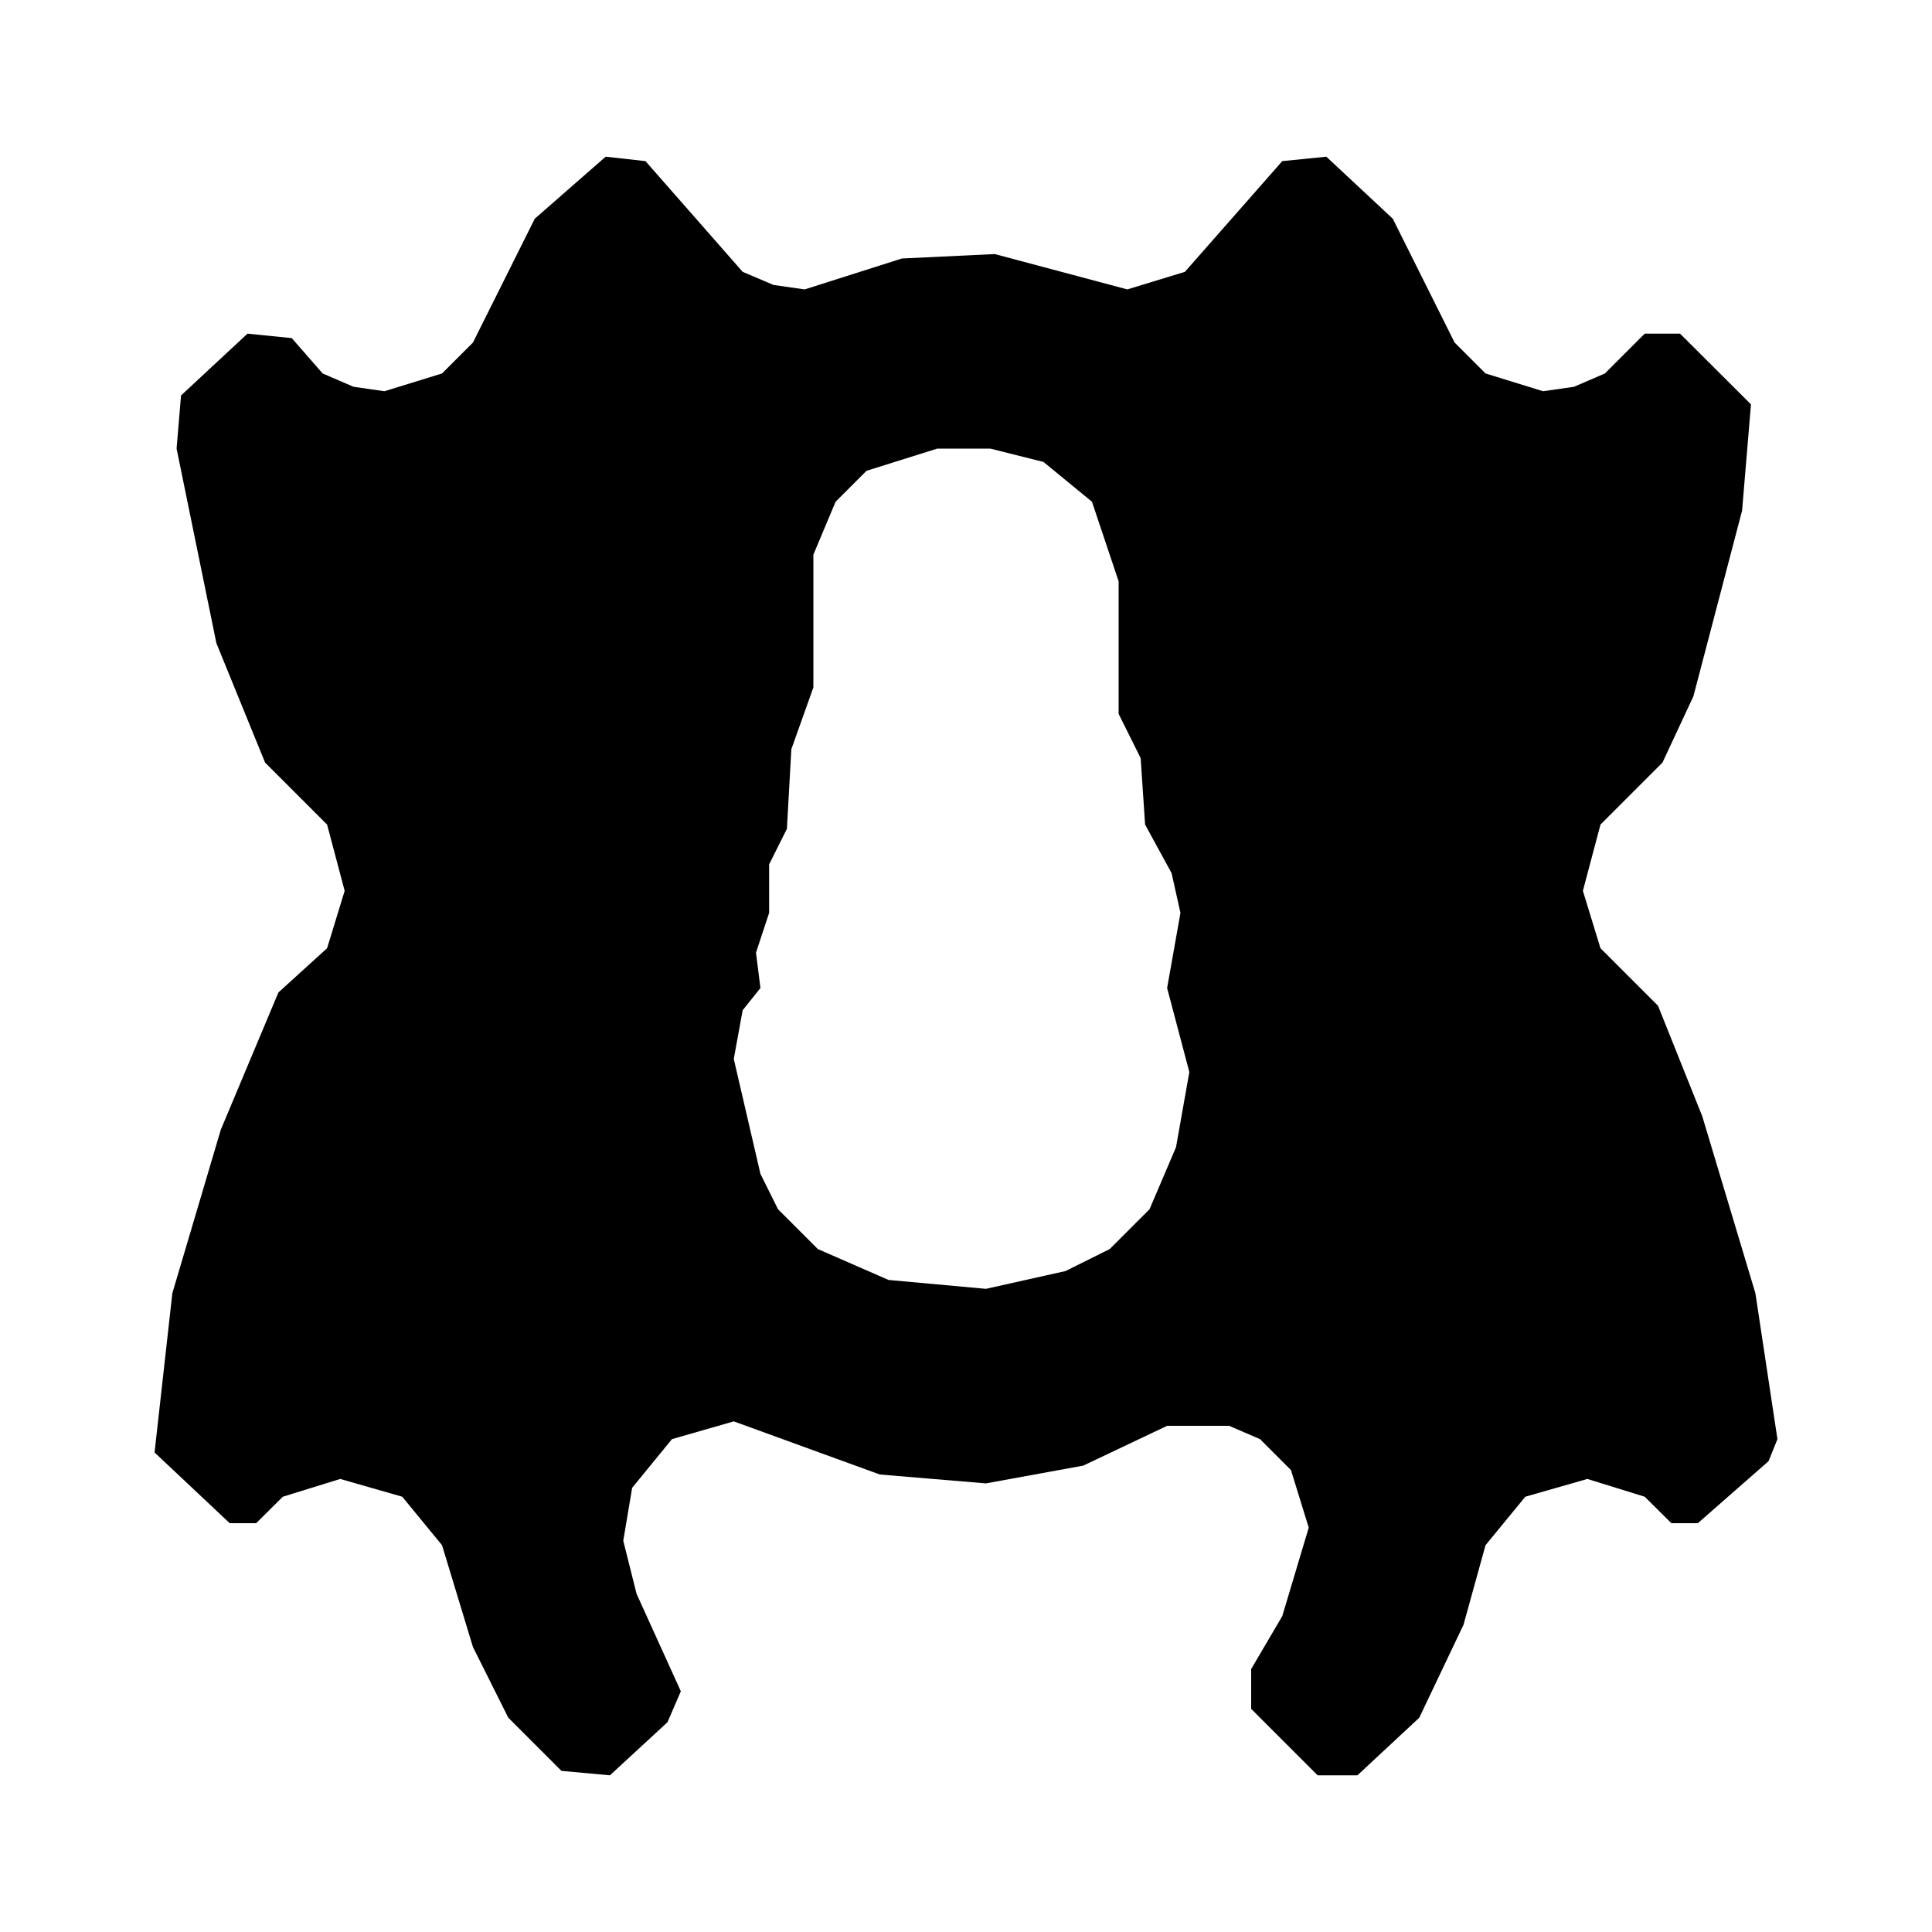
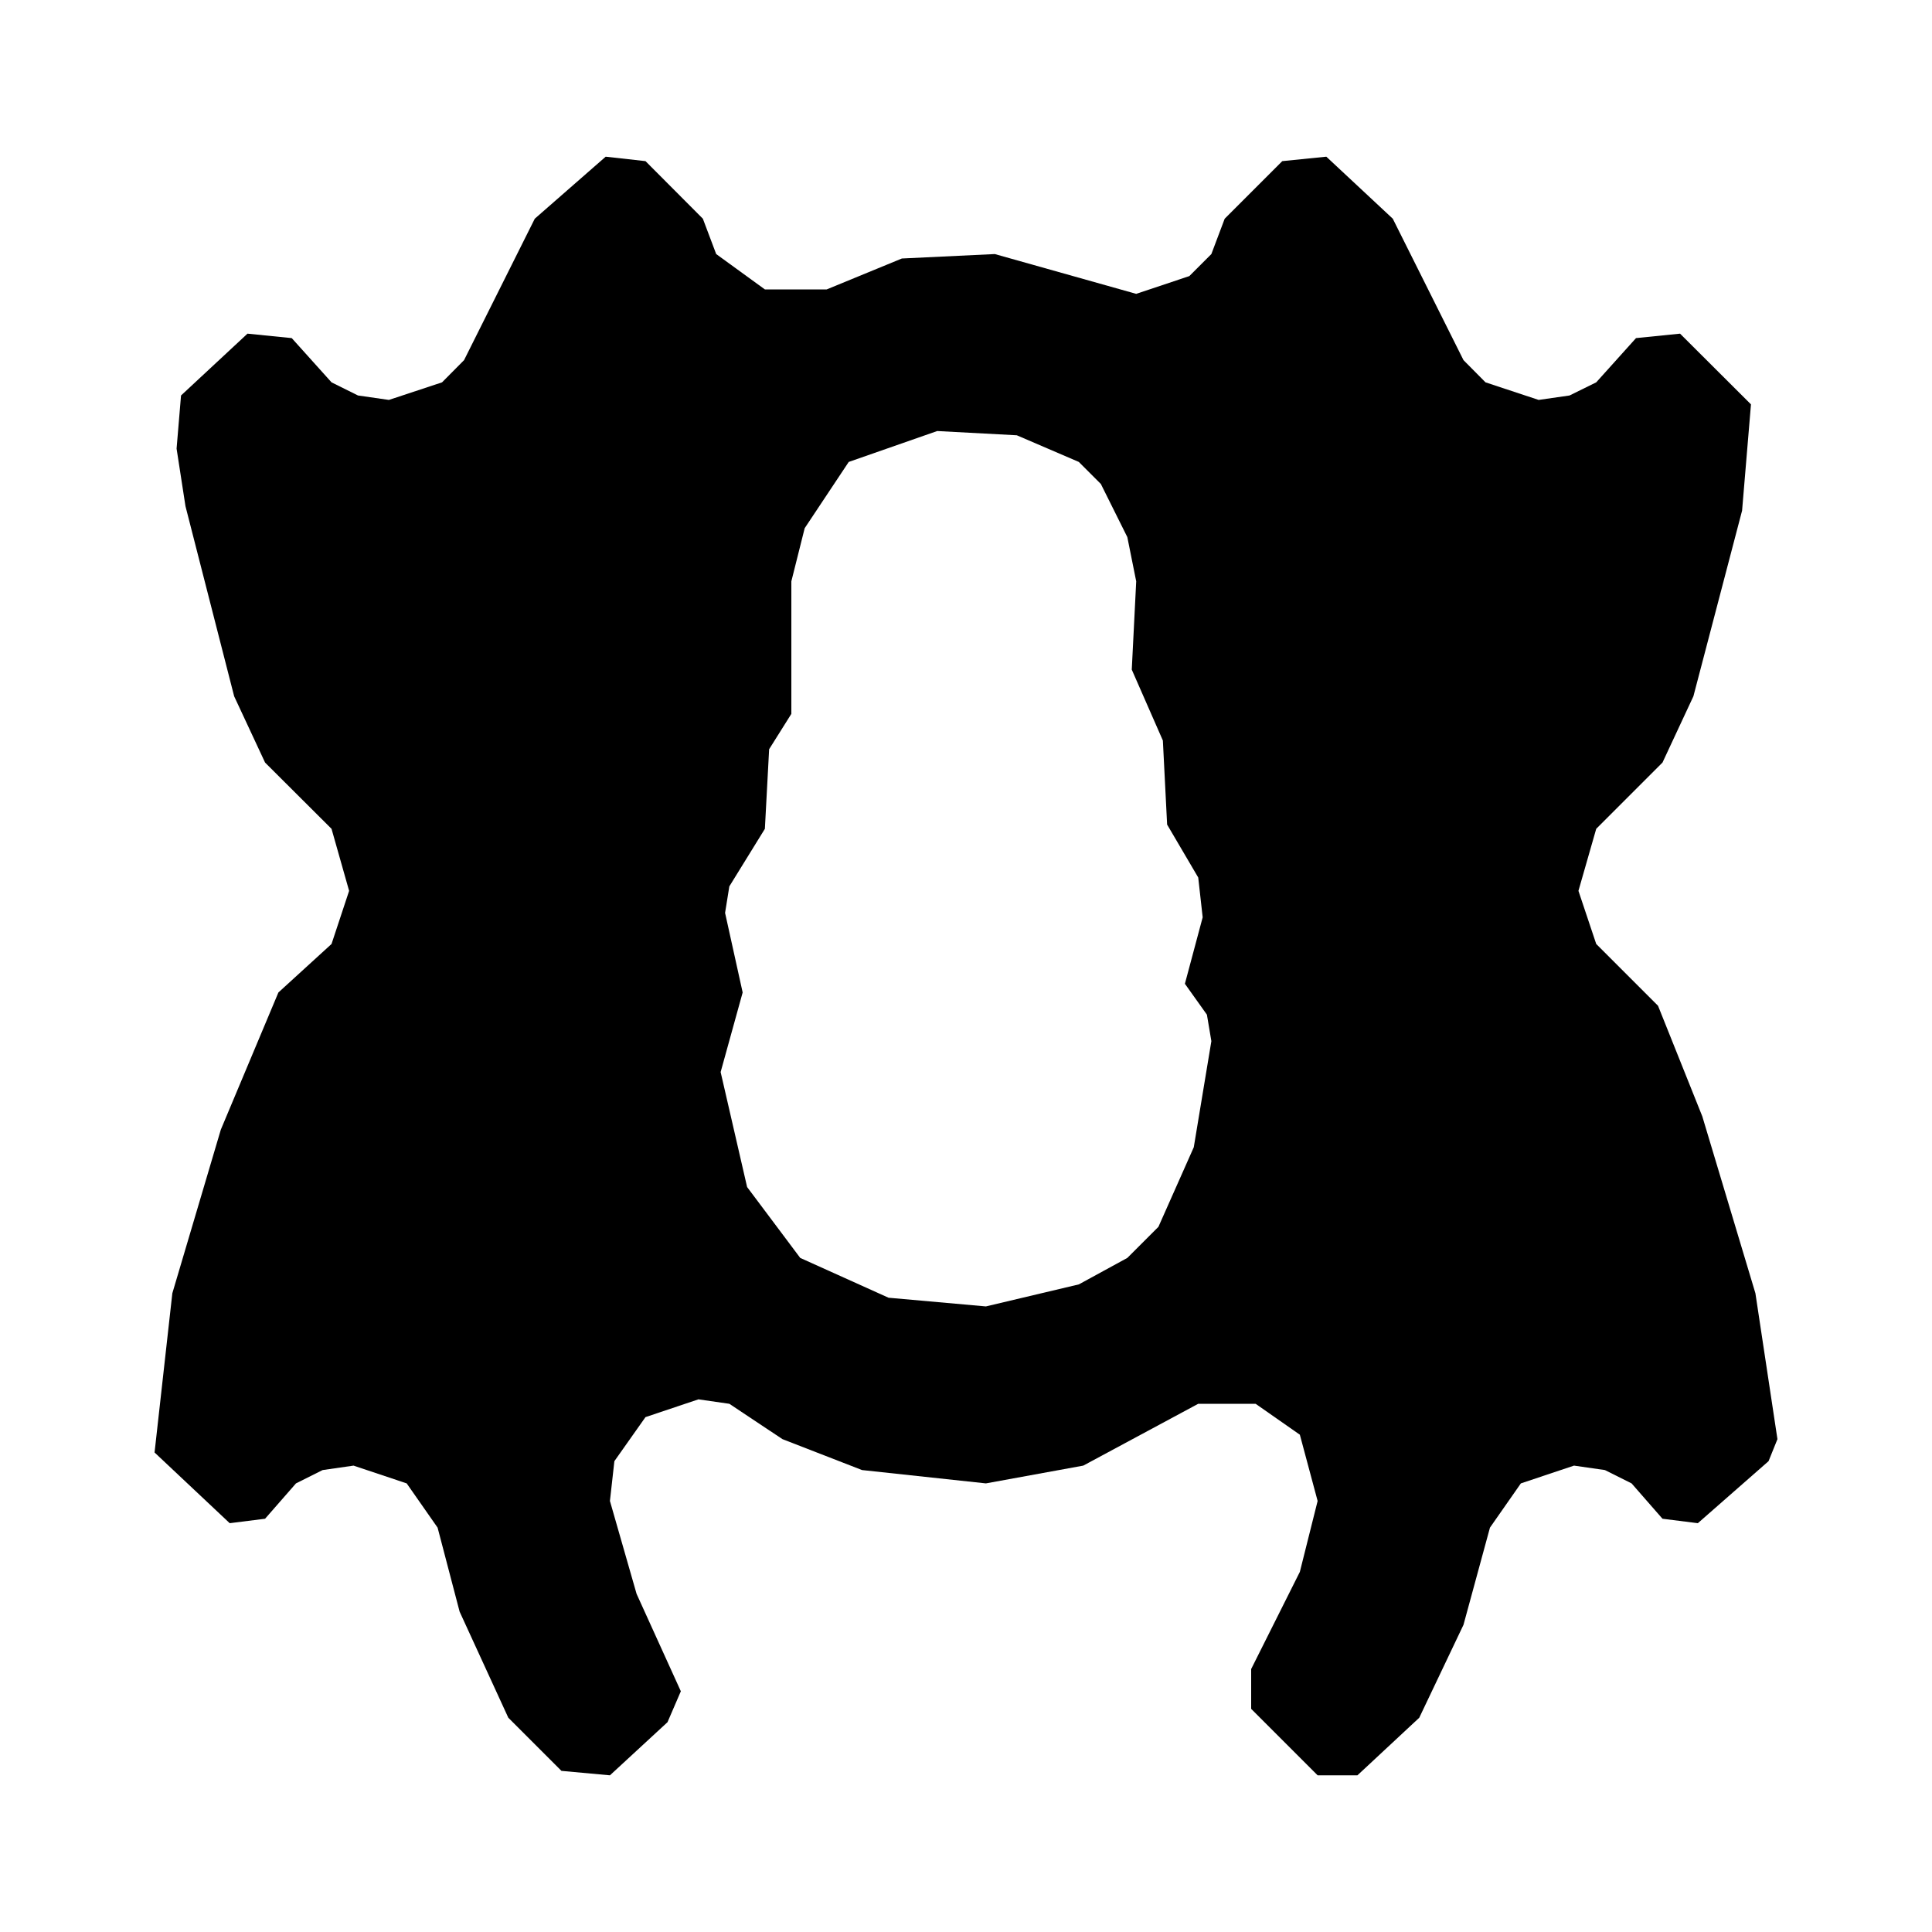
<svg xmlns="http://www.w3.org/2000/svg" viewBox="0 0 100 100">
-   <path fill="#000000" fill-rule="evenodd" d="M31.35 8.11L27.68 11.32L24.48 17.73L22.88 19.33L19.9 20.25L18.3 20.02L16.7 19.33L15.1 17.5L12.81 17.27L9.37 20.47L9.14 23.22L11.2 33.29L13.72 39.47L16.93 42.68L17.84 46.11L16.93 49.08L14.41 51.37L11.43 58.47L8.92 66.94L8 75.18L11.89 78.84L13.26 78.84L14.64 77.47L17.61 76.55L20.82 77.47L22.88 79.98L24.48 85.25L26.31 88.91L29.06 91.66L31.57 91.89L34.55 89.14L35.24 87.54L32.95 82.5L32.26 79.75L32.72 77.01L34.78 74.49L37.98 73.57L45.54 76.32L51.03 76.78L56.07 75.86L60.41 73.8L63.62 73.8L65.22 74.49L66.82 76.09L67.74 79.07L66.37 83.65L64.76 86.39L64.76 88.45L68.2 91.89L70.26 91.89L73.46 88.91L75.75 84.1L76.89 79.98L78.95 77.47L82.16 76.55L85.13 77.47L86.51 78.84L87.88 78.84L91.54 75.63L92 74.49L90.86 66.94L88.11 57.78L85.82 52.06L82.84 49.08L81.93 46.11L82.84 42.68L86.05 39.47L87.65 36.04L90.17 26.43L90.63 20.93L86.96 17.27L85.13 17.27L83.07 19.33L81.47 20.02L79.87 20.25L76.89 19.33L75.29 17.73L72.09 11.32L68.65 8.11L66.37 8.34L61.33 14.07L58.35 14.98L51.49 13.15L46.68 13.38L41.65 14.98L40.04 14.75L38.44 14.07L33.41 8.34Z M48.51 23.22L51.26 23.22L54.01 23.91L56.52 25.97L57.9 30.09L57.9 36.95L59.04 39.24L59.27 42.68L60.64 45.19L61.1 47.25L60.41 51.14L61.56 55.49L60.87 59.38L59.5 62.59L57.44 64.65L55.15 65.79L51.03 66.71L45.99 66.25L42.33 64.65L40.27 62.59L39.36 60.76L37.98 54.81L38.44 52.29L39.36 51.14L39.13 49.31L39.81 47.25L39.81 44.74L40.73 42.9L40.96 38.78L42.1 35.58L42.1 28.71L43.25 25.97L44.85 24.37Z" />
+   <path fill="#000000" fill-rule="evenodd" d="M31.35 8.11L27.68 11.32L24.02 18.64L22.88 19.79L20.13 20.7L18.53 20.47L17.16 19.79L15.1 17.5L12.81 17.27L9.37 20.47L9.14 23.22L9.6 26.2L12.12 36.04L13.72 39.47L17.16 42.9L18.07 46.11L17.16 48.86L14.41 51.37L11.43 58.47L8.92 66.94L8 75.18L11.89 78.84L13.72 78.61L15.32 76.78L16.7 76.09L18.3 75.86L21.05 76.78L22.65 79.07L23.79 83.42L26.31 88.91L29.06 91.66L31.57 91.89L34.55 89.14L35.24 87.54L32.95 82.5L31.57 77.69L31.8 75.63L33.41 73.35L36.15 72.43L37.75 72.66L40.5 74.49L44.62 76.09L51.03 76.78L56.07 75.86L62.02 72.66L64.99 72.66L67.28 74.26L68.2 77.69L67.28 81.36L64.76 86.39L64.76 88.45L68.2 91.89L70.26 91.89L73.46 88.91L75.75 84.1L77.12 79.07L78.72 76.78L81.47 75.86L83.07 76.09L84.45 76.78L86.05 78.61L87.88 78.84L91.54 75.63L92 74.49L90.86 66.94L88.11 57.78L85.82 52.06L82.62 48.86L81.7 46.11L82.62 42.9L86.05 39.47L87.65 36.04L90.17 26.43L90.63 20.93L86.96 17.27L84.68 17.5L82.62 19.79L81.24 20.47L79.64 20.7L76.89 19.79L75.75 18.64L72.09 11.32L68.65 8.11L66.37 8.34L63.39 11.32L62.7 13.15L61.56 14.29L58.81 15.21L51.49 13.15L46.68 13.38L42.79 14.98L39.59 14.98L37.07 13.15L36.38 11.32L33.41 8.34Z M48.51 22.31L52.63 22.53L55.84 23.91L56.98 25.05L58.35 27.8L58.81 30.09L58.58 34.66L60.19 38.33L60.41 42.68L62.02 45.42L62.25 47.48L61.33 50.92L62.47 52.52L62.7 53.89L61.79 59.38L59.96 63.5L58.35 65.11L55.84 66.48L51.03 67.62L45.99 67.17L41.42 65.11L38.67 61.44L37.3 55.49L38.44 51.37L37.53 47.25L37.75 45.88L39.59 42.9L39.81 38.78L40.96 36.95L40.96 30.09L41.65 27.34L43.93 23.91Z" />
</svg>
